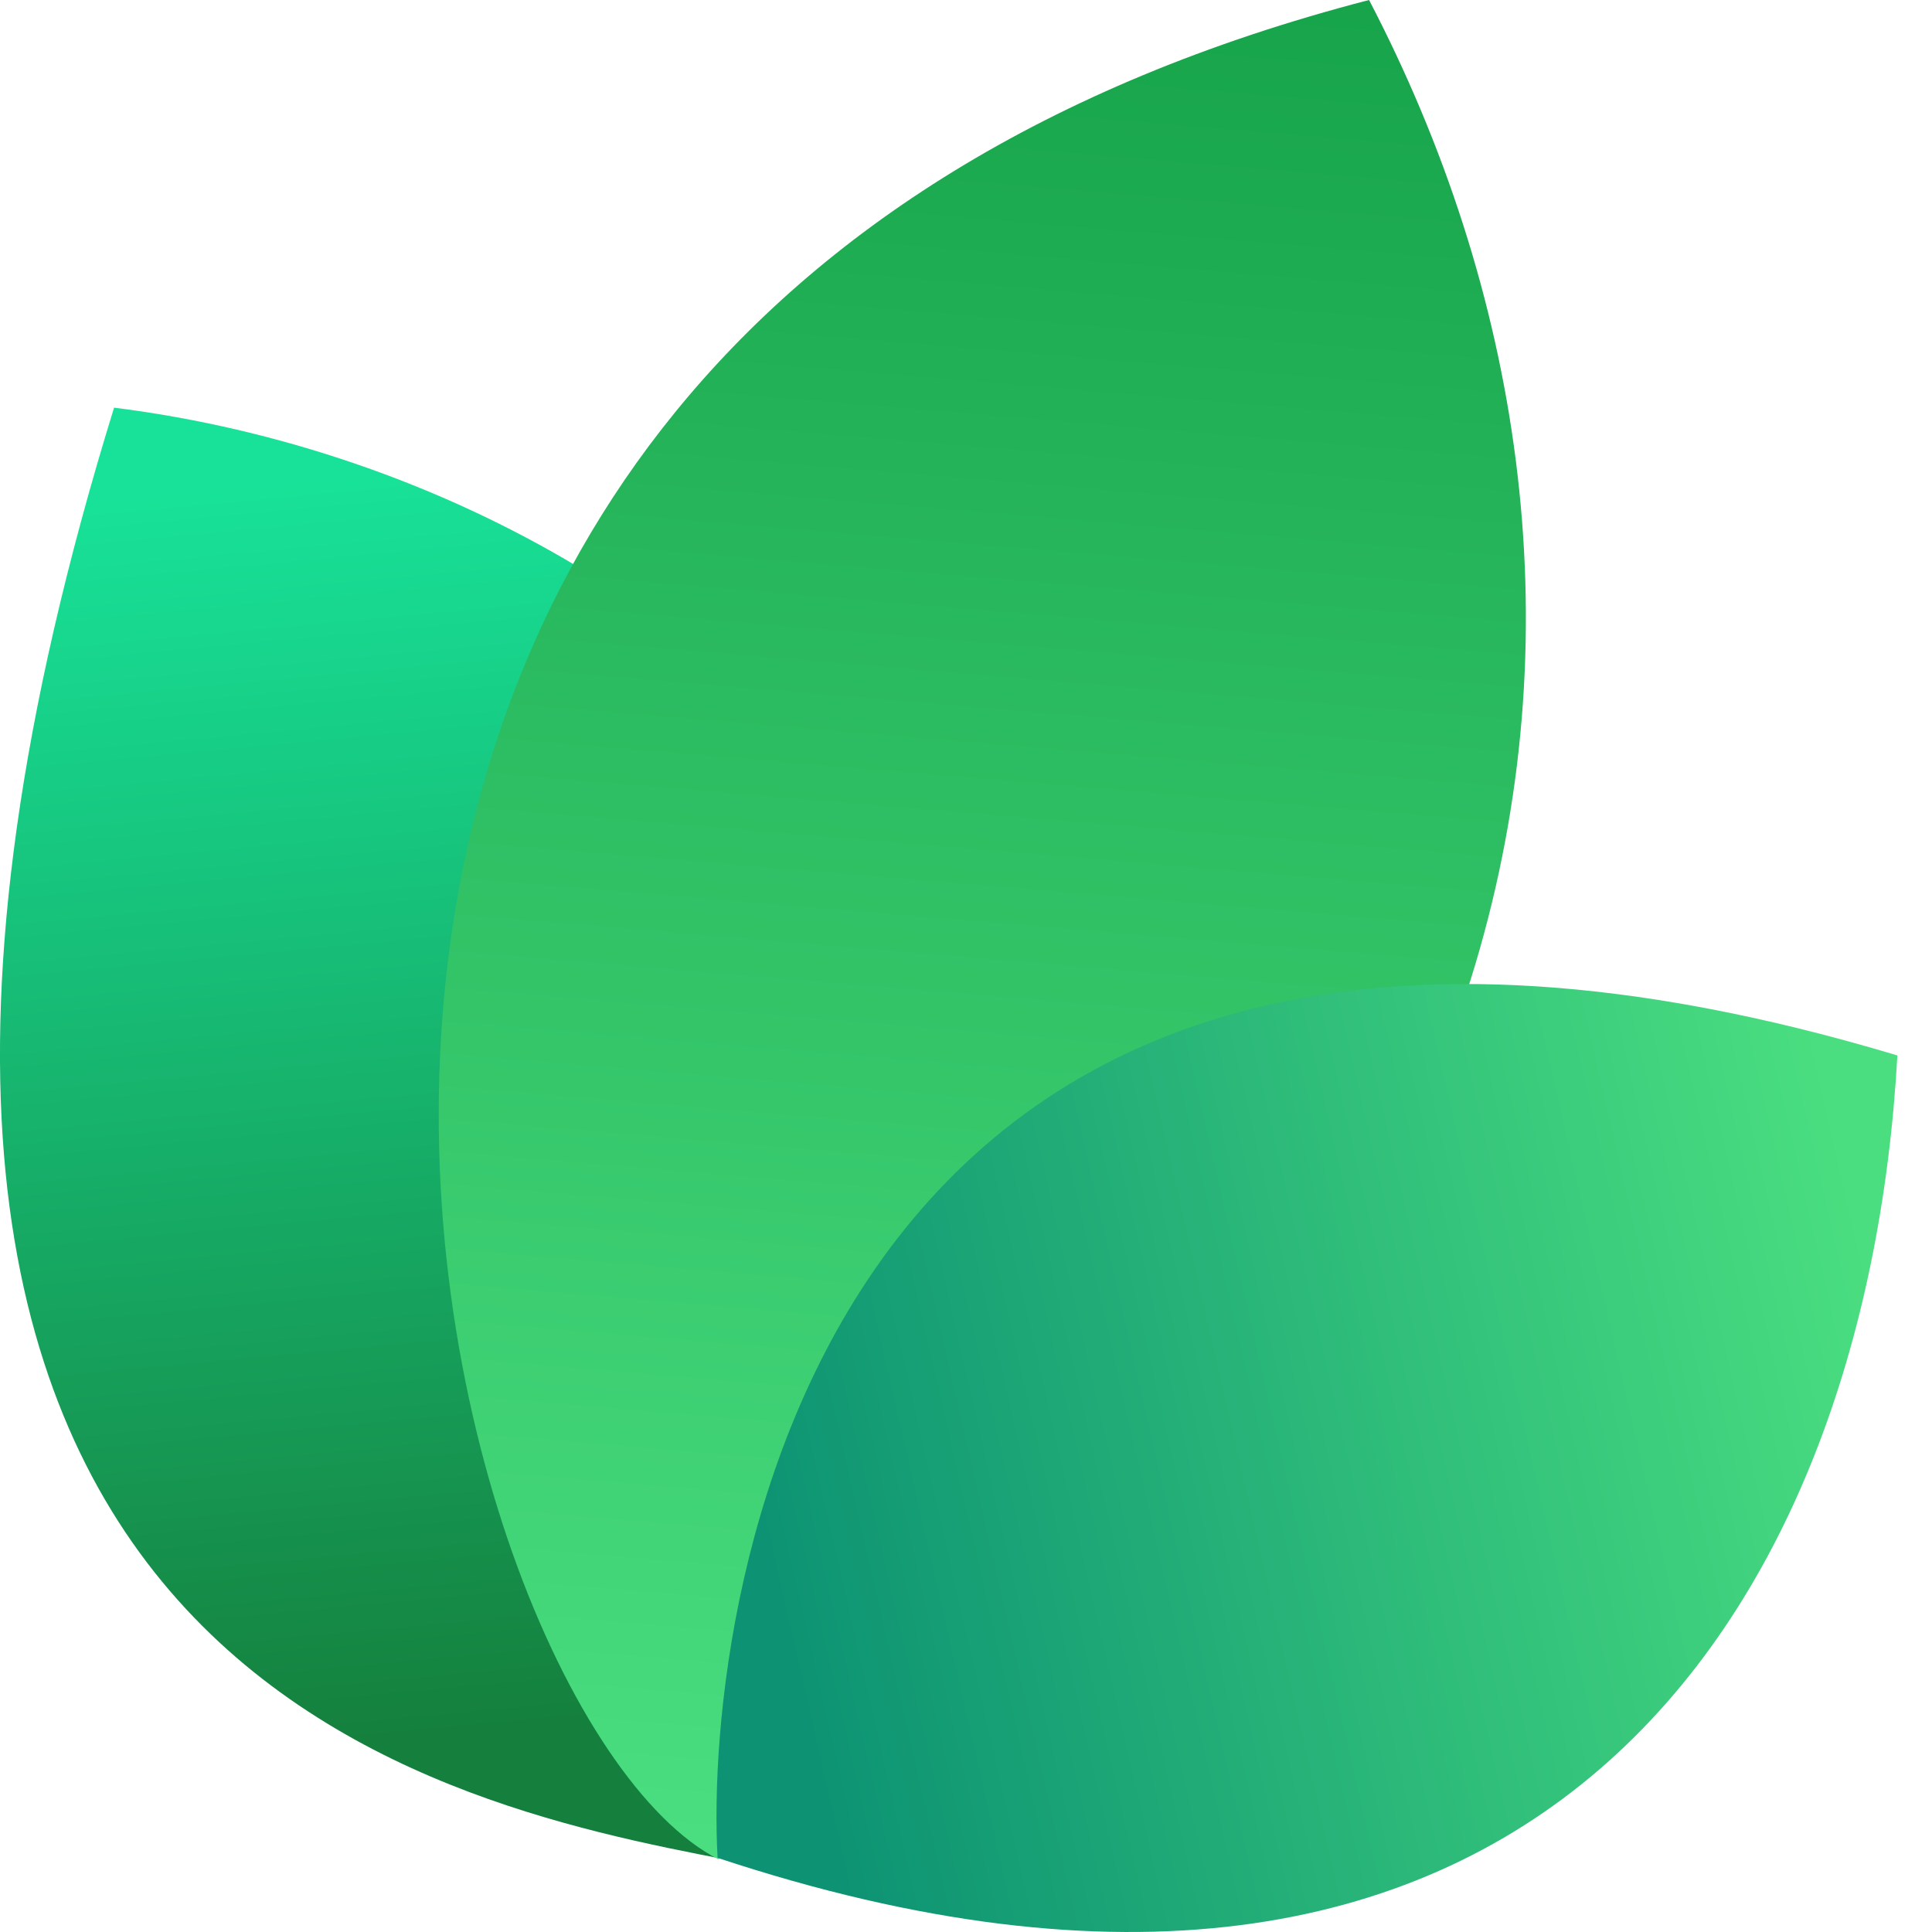
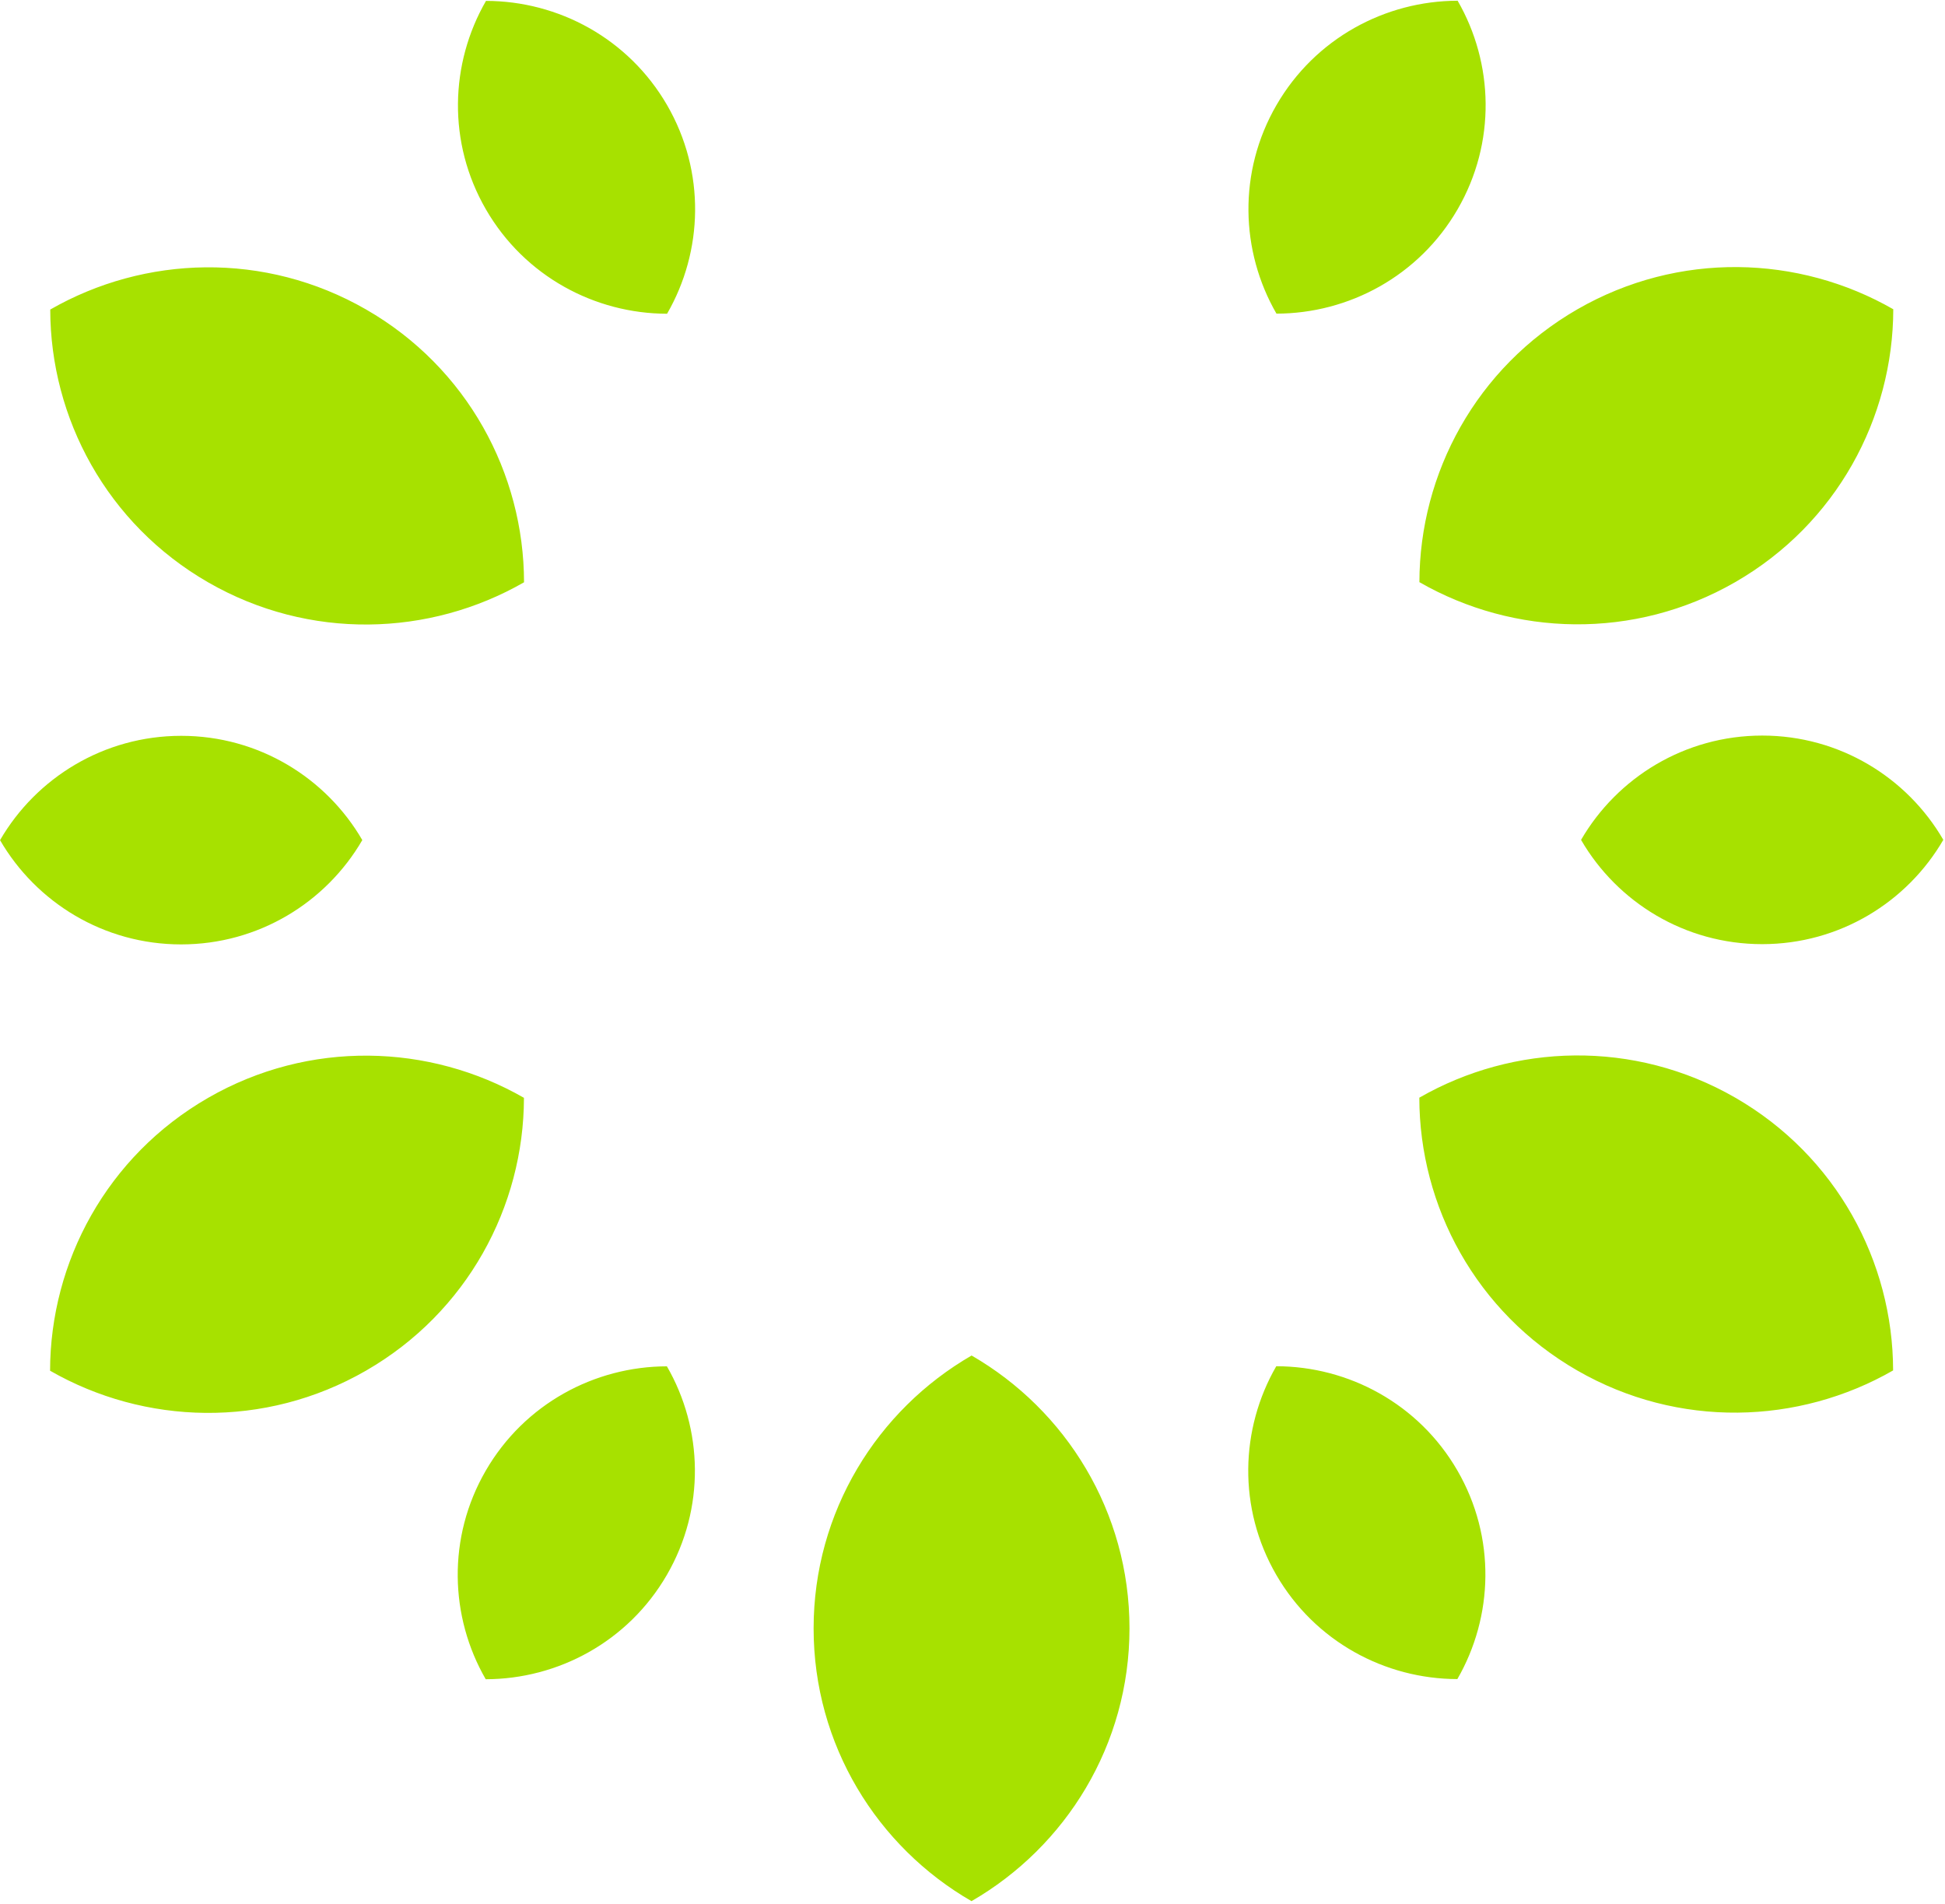
- <svg xmlns="http://www.w3.org/2000/svg" width="24" height="24" viewBox="0 0 24 24" fill="none">
-   <path d="M9.061 23.108C5.268 22.377 -3.391 20.627 1.417 5.064C9.634 6.099 16.973 14.064 9.061 23.108Z" fill="url(#paint0_linear_17557_2021)" />
-   <path d="M8.919 23.094C5.276 21.222 0.784 4.209 17.007 0C20.757 7.193 19.621 16.545 8.919 23.094Z" fill="url(#paint1_linear_17557_2021)" />
-   <path d="M8.914 23.079C8.735 19.882 10.159 9.085 23.57 13.111C23.181 20.123 18.984 26.418 8.914 23.079Z" fill="url(#paint2_linear_17557_2021)" />
-   <defs>
-     <linearGradient id="paint0_linear_17557_2021" x1="3.776" y1="5.916" x2="5.232" y2="21.559" gradientUnits="userSpaceOnUse">
-       <stop stop-color="#18E299" />
-       <stop offset="1" stop-color="#15803D" />
-     </linearGradient>
-     <linearGradient id="paint1_linear_17557_2021" x1="12.171" y1="-0.718" x2="10.19" y2="22.983" gradientUnits="userSpaceOnUse">
-       <stop stop-color="#16A34A" />
-       <stop offset="1" stop-color="#4ADE80" />
-     </linearGradient>
-     <linearGradient id="paint2_linear_17557_2021" x1="23.133" y1="15.353" x2="9.338" y2="18.52" gradientUnits="userSpaceOnUse">
-       <stop stop-color="#4ADE80" />
-       <stop offset="1" stop-color="#0D9373" />
-     </linearGradient>
-   </defs>
+ <svg xmlns="http://www.w3.org/2000/svg" width="371" height="363" viewBox="0 0 371 363" fill="none">
+   <path fill-rule="evenodd" clip-rule="evenodd" d="M99.957 111.056C81.926 121.41 59 122.172 39.704 111.065C20.409 99.959 9.607 79.783 9.584 59.038C27.617 48.684 50.543 47.922 69.839 59.029C89.135 70.135 99.936 90.311 99.957 111.056ZM127.242 59.837C113.468 59.822 100.07 52.691 92.696 39.952C85.321 27.212 85.827 12.076 92.702 0.171C106.477 0.185 119.873 7.317 127.248 20.055C134.623 32.796 134.116 47.933 127.242 59.837ZM69.108 160.223C62.203 172.111 49.309 180.116 34.554 180.119C19.801 180.121 6.908 172.12 0.008 160.234C6.911 148.346 19.807 140.341 34.561 140.338C49.315 140.336 62.208 148.337 69.108 160.223ZM99.941 209.38C99.912 230.124 89.105 250.304 69.806 261.417C50.506 272.53 27.58 271.775 9.552 261.427C9.582 240.682 20.389 220.503 39.688 209.39C58.988 198.277 81.914 199.032 99.941 209.38ZM185.327 258.528C203.33 268.919 215.449 288.335 215.445 310.555C215.441 332.775 203.316 352.195 185.31 362.593C167.308 352.202 155.189 332.785 155.192 310.565C155.196 288.346 167.322 268.925 185.327 258.528ZM127.209 260.59C134.08 272.492 134.581 287.63 127.202 300.371C119.823 313.113 106.424 320.248 92.649 320.267C85.779 308.365 85.277 293.228 92.656 280.486C100.035 267.745 113.435 260.609 127.209 260.59ZM270.729 209.352C288.761 198.998 311.687 198.236 330.983 209.342C350.278 220.449 361.079 240.624 361.102 261.371C343.07 271.723 320.143 272.486 300.848 261.379C281.552 250.273 270.751 230.097 270.729 209.352ZM243.444 260.571C257.219 260.585 270.616 267.717 277.991 280.456C285.366 293.196 284.859 308.333 277.985 320.237C264.21 320.222 250.814 313.091 243.439 300.352C236.064 287.612 236.57 272.476 243.444 260.571ZM301.579 160.185C308.483 148.298 321.378 140.292 336.133 140.289C350.886 140.287 363.778 148.288 370.678 160.174C363.775 172.062 350.88 180.067 336.125 180.07C321.372 180.072 308.479 172.07 301.579 160.185ZM270.745 111.029C270.774 90.284 281.582 70.104 300.881 58.99C320.181 47.878 343.106 48.634 361.134 58.981C361.105 79.726 350.298 99.905 330.999 111.018C311.699 122.131 288.773 121.376 270.745 111.029ZM243.478 59.818C236.607 47.916 236.105 32.779 243.484 20.037C250.863 7.294 264.263 0.16 278.037 0.14C284.908 12.043 285.41 27.179 278.03 39.922C270.652 52.664 257.252 59.799 243.478 59.818Z" fill="#A7E100" />
</svg>
